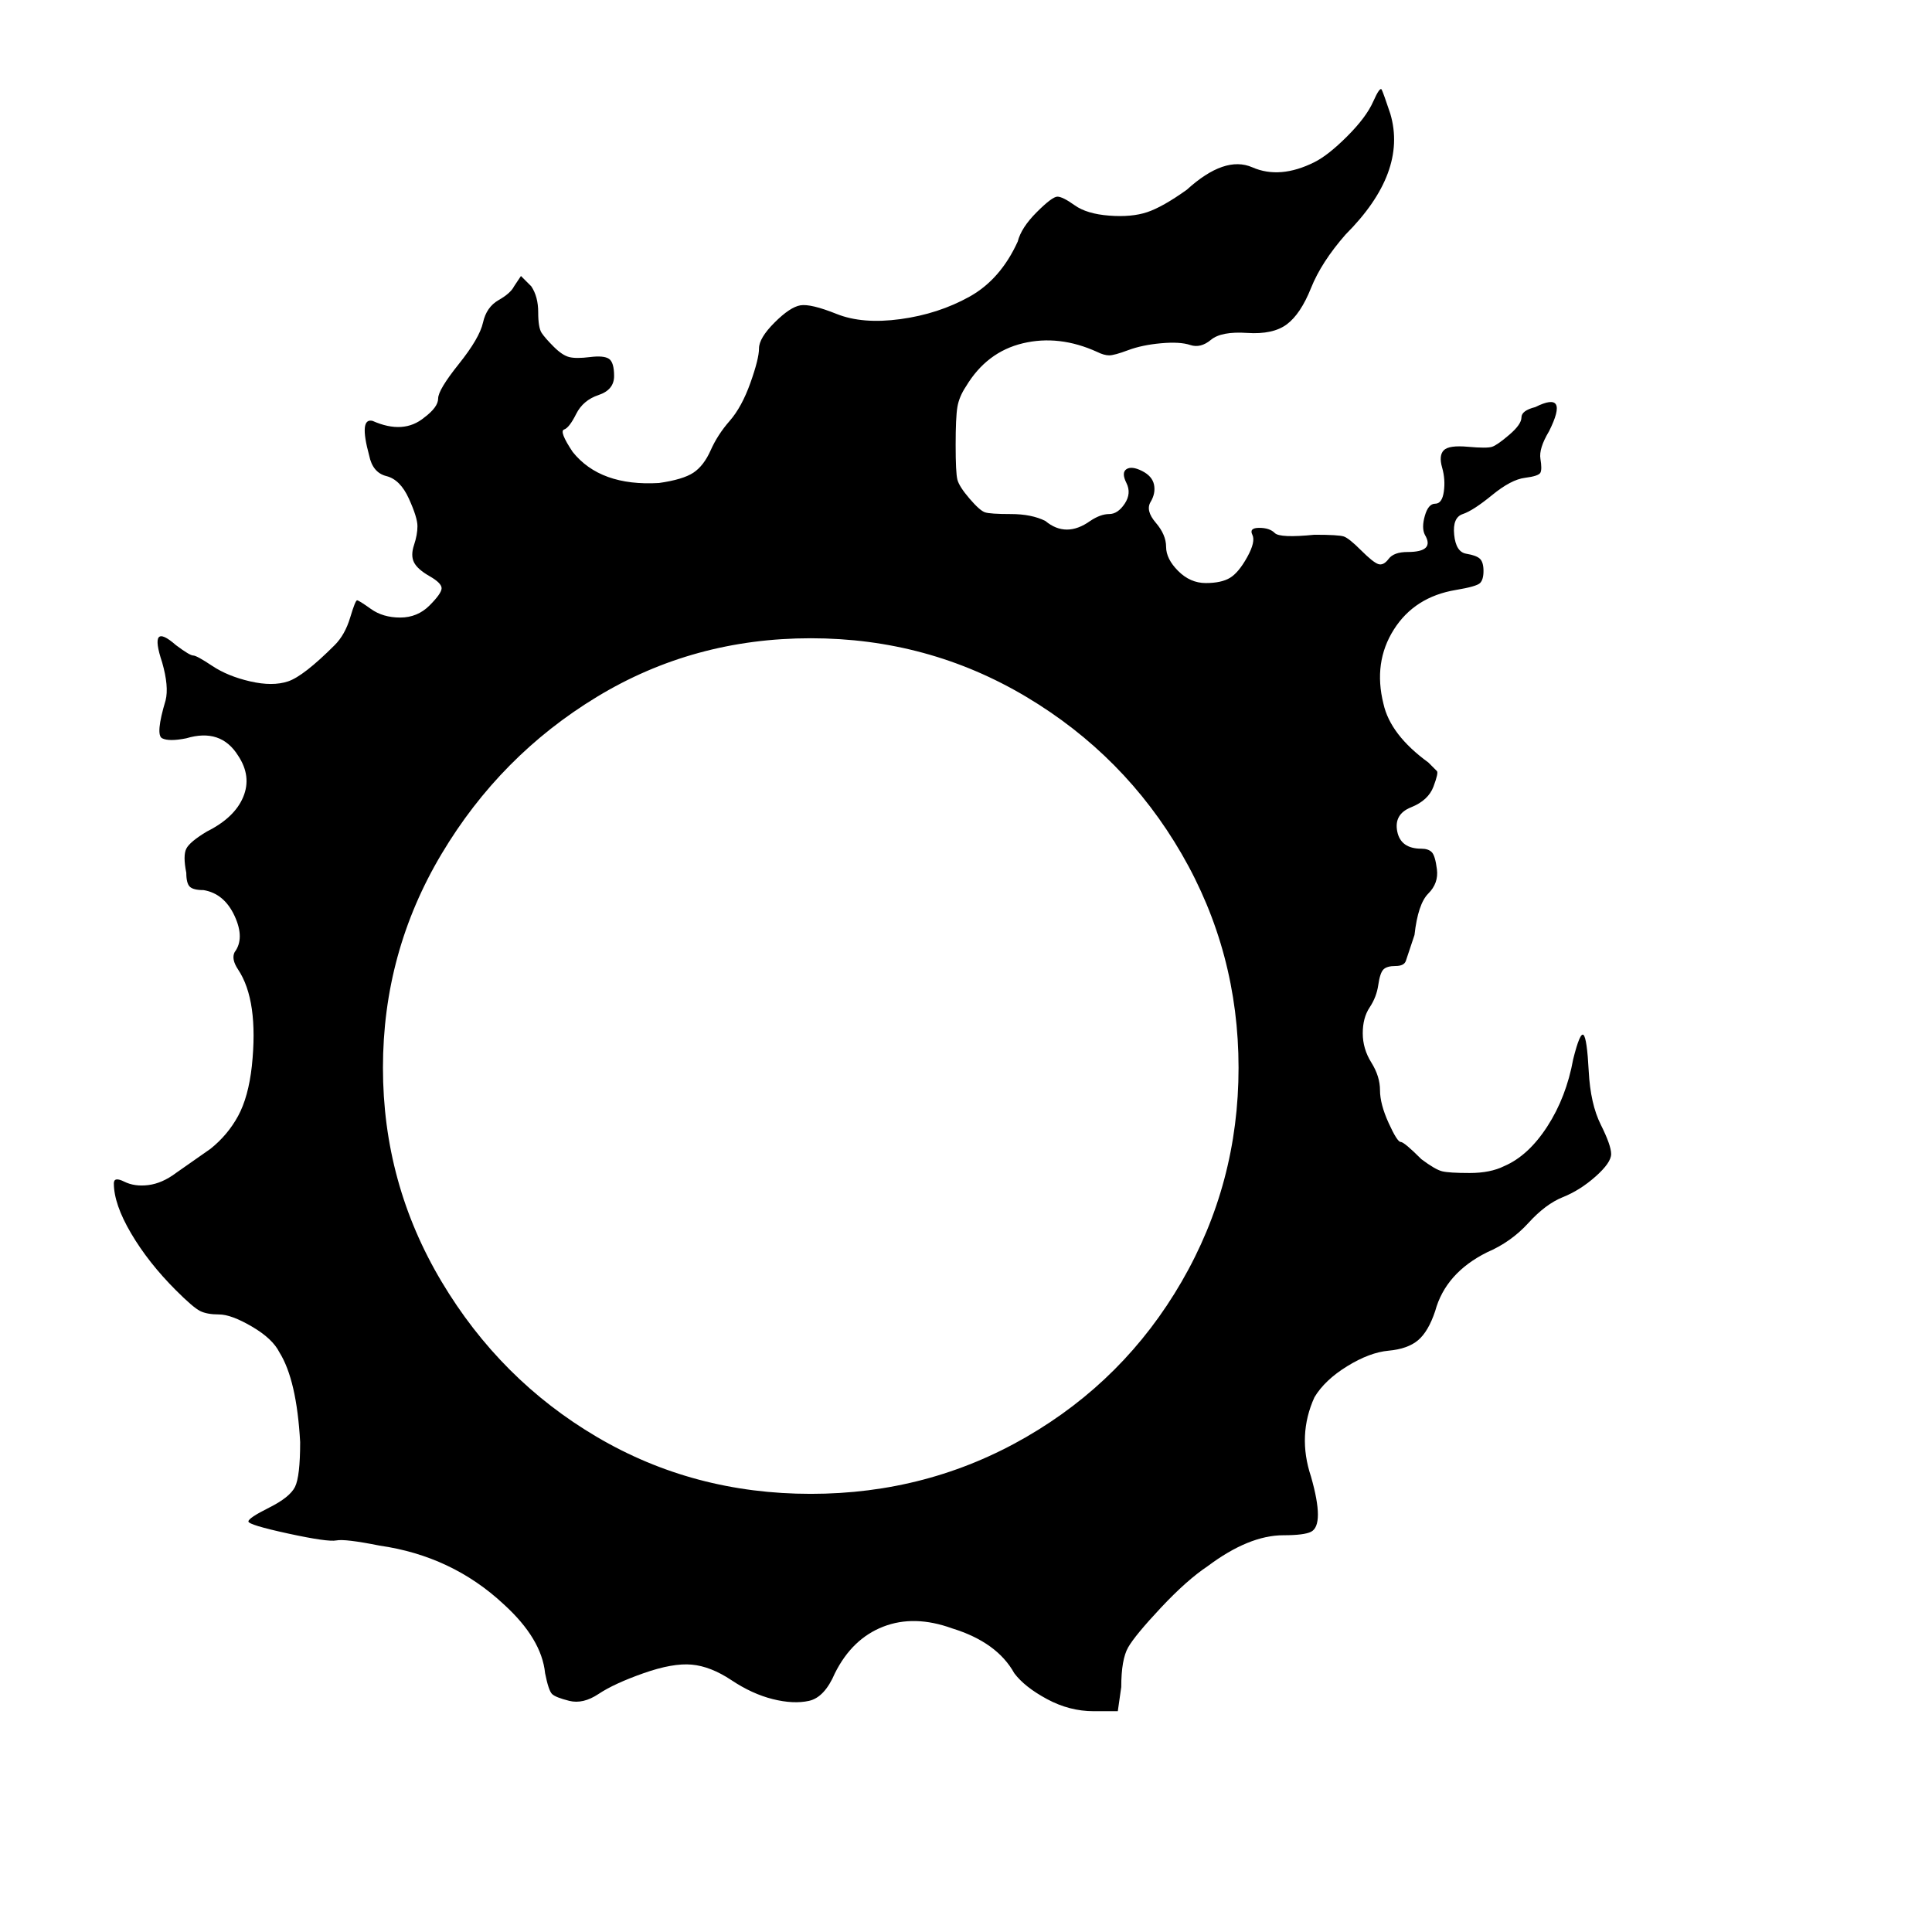
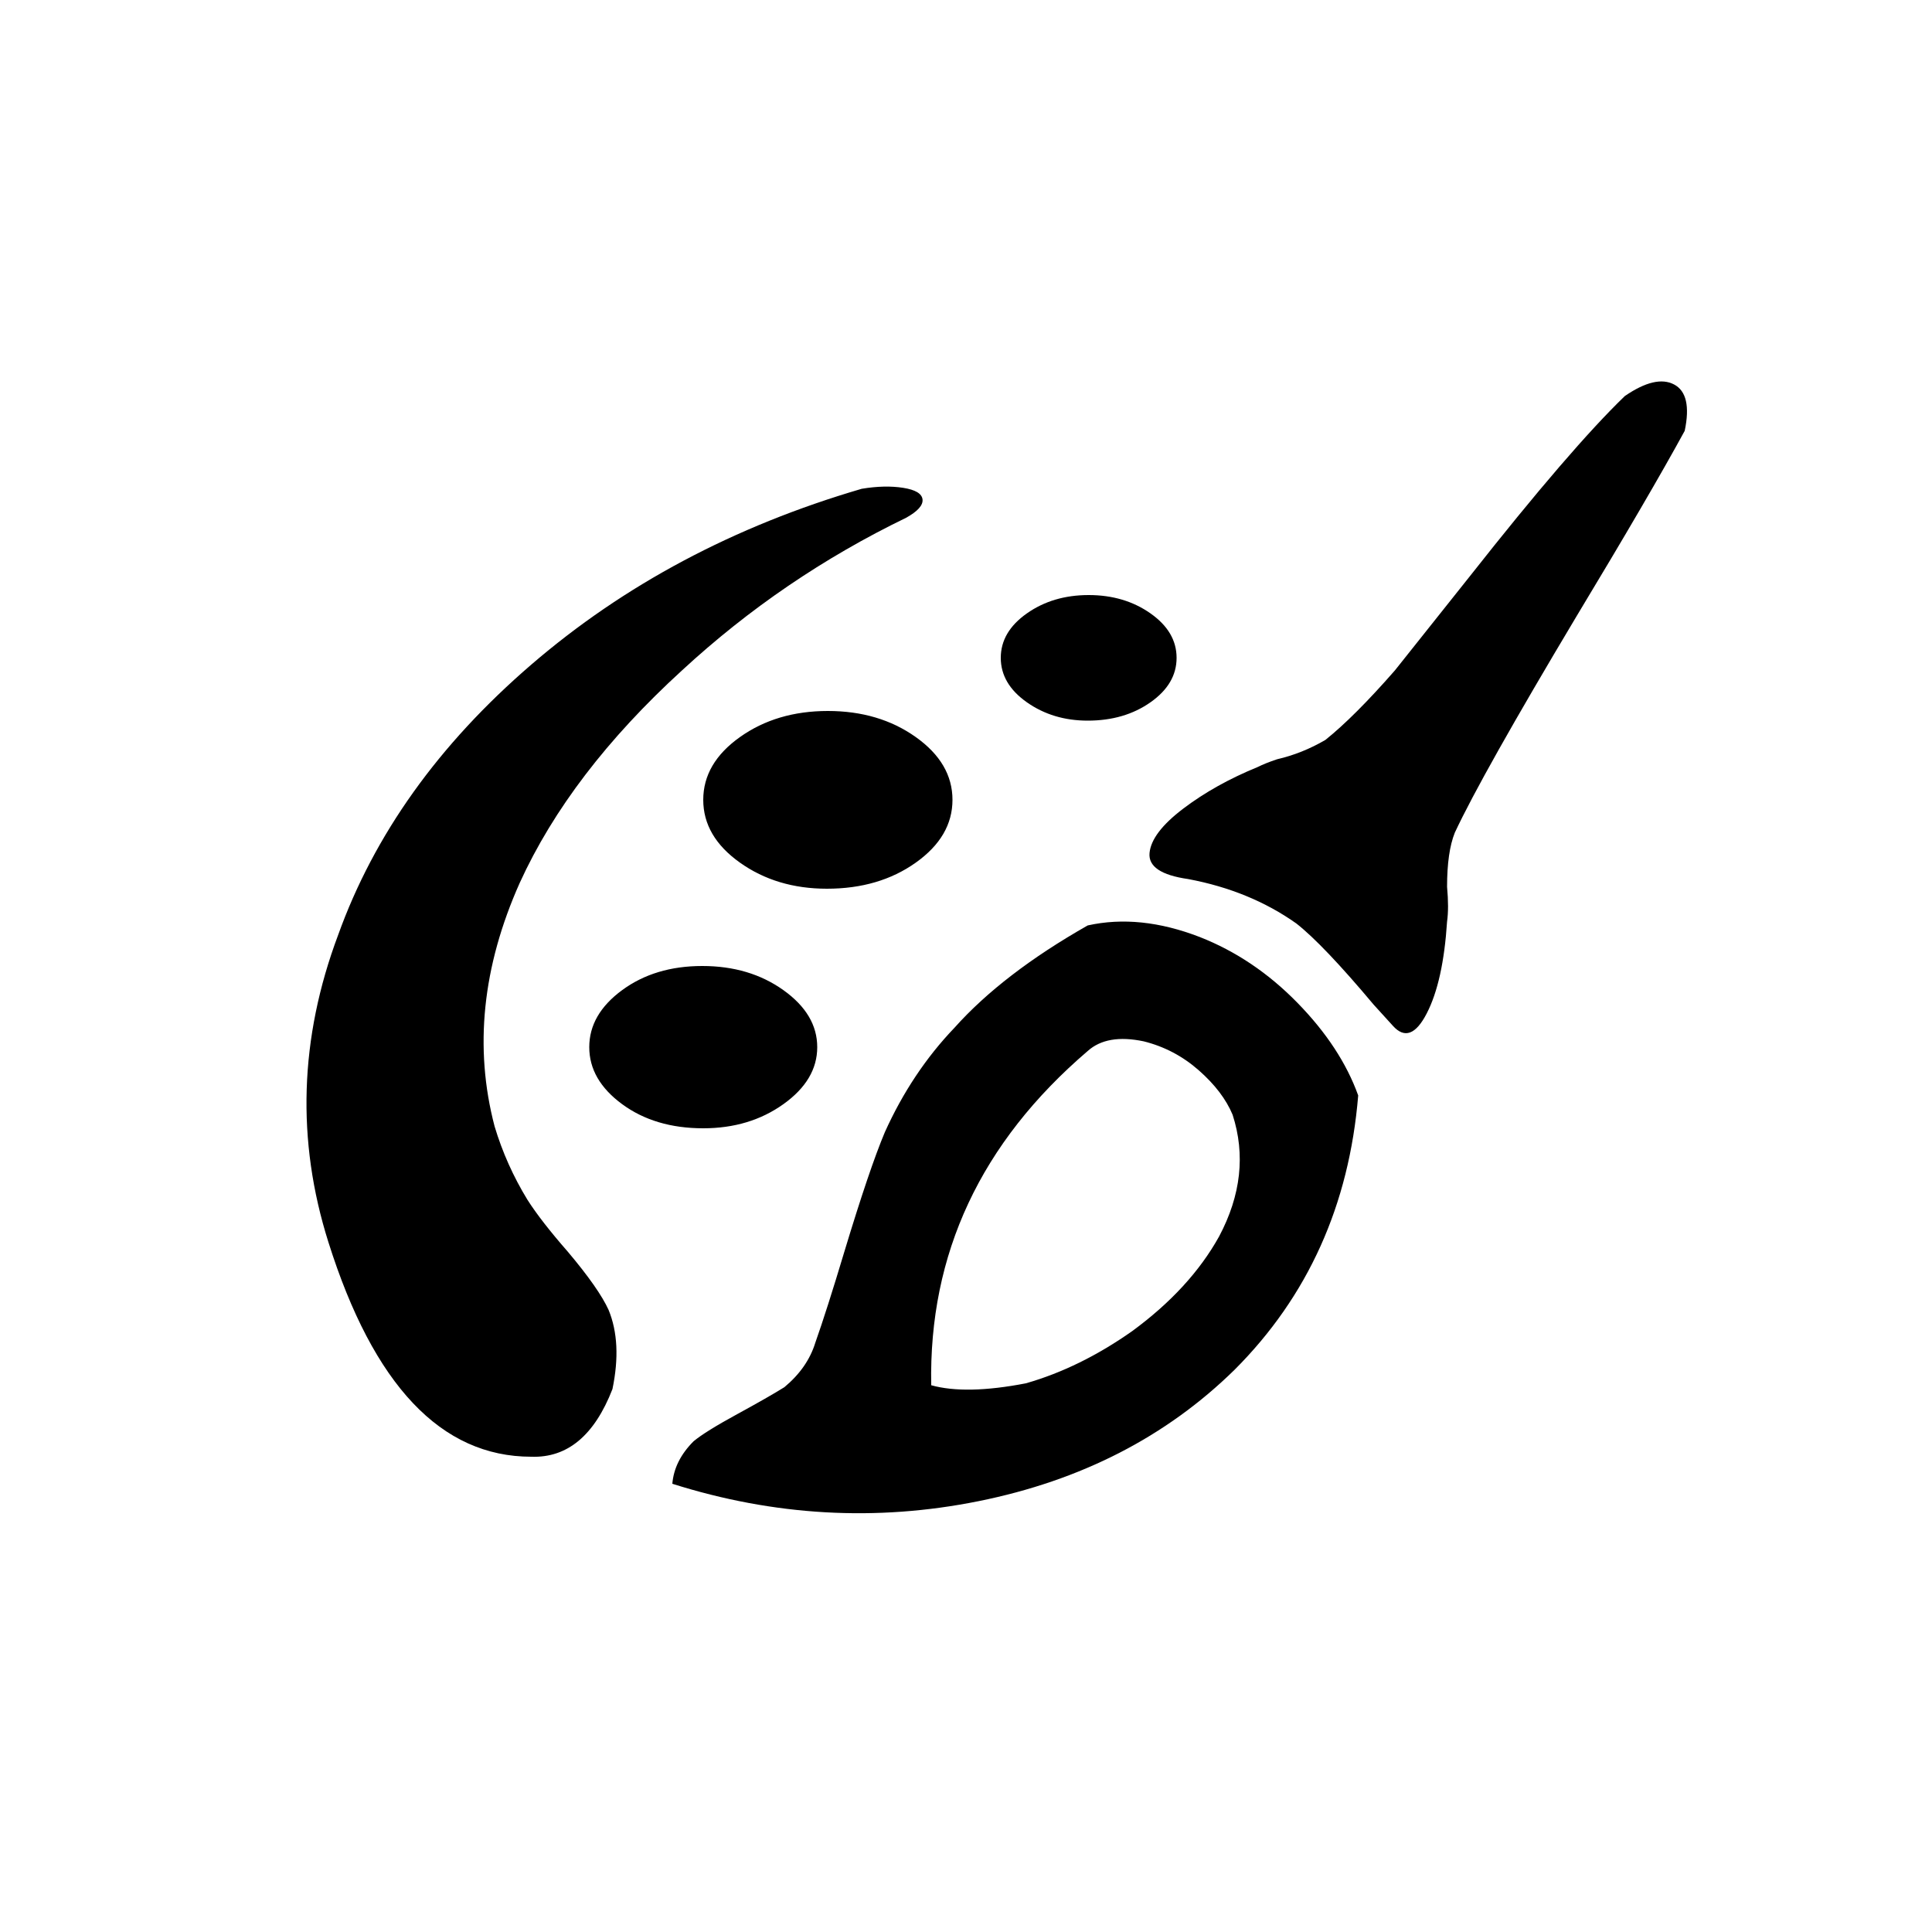
- <svg xmlns="http://www.w3.org/2000/svg" viewBox="0 0 560 560">
-   <path d="M464 326q-3-6-3.5-15.5T459 300t-3 7q-2 11-7.5 19.5T436 338q-4 2-10 2t-8-.5-6-3.5q-5-5-6-5t-3.5-5.5-2.5-9.5-2.5-8-2.5-8.5 2-7.5 2.5-6.5 1.5-4.5 3.5-1 3-1.5l2.5-7.5q1-9 4-12t2.5-7-1.5-5-3-1q-6 0-7-5t4-7 6.5-6 1-4.5L414 221q-11-8-13-17-3-12 3-21.5t18-11.5q6-1 7-2t1-3.5-1-3.5-4-1.5-3.5-5.5 2.5-6 8.5-5.5 9.5-5 4.5-1.5 0-4 2.5-8q6-12-4-7-4 1-4 3t-3.5 5-5 3.5-7 0-7 1-.5 5 .5 7-2.5 3.5-3 3.5 0 5.5q3 5-5 5-4 0-5.5 2t-3 1.5-5-4-5-4-8.5-.5q-10 1-11.5-.5T365 153t-2 2-1.5 6.5-5 6-7 1.5-8-3.5-3.5-7-3-7-1.5-6 1-5-3.5-4-4.5-.5 0 4-.5 6-4.5 3-5.5 2q-7 5-13 0-4-2-10-2t-7.5-.5-4.5-4-3.5-5.5-.5-10 .5-11 2.5-6q6-10 16.5-12.5T318 102q2 1 3.5 1t5.5-1.5 9.5-2 8.5.5 6-1.5 10.5-2T373 94t7-10.5T390 68q18-18 13-35-2-6-2.5-7t-2.5 3.5-7.5 10T381 47q-10 5-18 1.5T344 55q-7 5-11.5 6.5t-11 1-10-3-5-2.5-6 4.5T295 70q-5 11-14 16t-20 6.5-18.5-1.5-10.5-2.5-7.5 5-4.5 7.5-2.5 10-6 11-5.5 8.5-5 6.5-10 3q-17 1-25-9-4-6-2.5-6.5t3.5-4.5 6.5-5.5 4.5-5.5-1.5-5-5.5-.5-6 0-4.5-3-3.5-4-1-6-2-7.5l-3-3-2 3q-1 2-4.5 4t-4.5 6.5-7 12-6 10-4 5.5q-6 5-15 1-4-1-1 10 1 5 5 6t6.5 6.5 2.5 8-1 5.5 0 5 4.5 4 3.5 3.5-3.5 5-8.5 3.5-8.5-2.5-4-2.5-2 5-4.5 8q-9 9-13.5 10.5t-11 0-11-4.5-5.5-3-5-3q-8-7-4 5 2 7 1 11-3 10-1 11t7 0q10-3 15 5 4 6 1.5 12T60 241q-5 3-6 5t0 7q0 3 1 4t4 1q6 1 9 7.5t0 10.5q-1 2 1 5 6 9 4 28-1 9-4 14.5t-8 9.5l-10 7q-4 3-8 3.5t-7-1-3 .5q0 6 5 14.5T51 374q5 5 7 6t5.5 1 9.5 3.5 8 7.5q5 8 6 26 0 10-1.5 13t-7.5 6-6 4 11.5 3.5 14 2T110 448q21 3 36 17 11 10 12 20 1 5 2 6t5 2 8.5-2 13-6 14-2.5T212 487t12 5.5 10.5.5 7.5-8q5-10 14-13.5t20 .5q13 4 18 13 3 4 9.5 7.5T317 496h7l1-7q0-8 2-11.5t9.5-11.5 13.5-12q12-9 22-9 6 0 8-1 4-2 0-16-4-12 1-23 3-5 9.5-9t12-4.5 8.5-3 5-8.5q3-11 15-17 7-3 12-8.5t10-7.5 9.5-6 4.5-6.5-3-8.5zM235 433q-34 0-62-16.5t-45-45-17-62 17-62 45-45.5 62-17 62.5 17 45 45.5 16.5 62-16.5 62-45 45T235 433z" />
+ <svg xmlns="http://www.w3.org/2000/svg" viewBox="0 0 1000 1000">
+   <path d="M872 223q-18 33-56 96-49 82-63 112-4 10-4 28 1 11 0 18-2 31-10.5 47.5T721 531l-10-11q-26-31-40-42-24-17-56-23-21-3-20-13.5t17.5-23T651 397q4-2 10-4 13-3 25-10 15-12 36-36 12-15 39-49 52-66 80-93 16-11 25.5-6t5.5 24zM563 373q-18 0-31.5-9.5t-13.5-23 13.5-23 32-9.5 32 9.5 13.5 23-13.5 23T563 373zm-135 87q-26 0-45-13.5T364 414t19-32.5 45.5-13.5 45.5 13.5 19 32.5-19 32.5-46 13.5zm41-192q-64 31-116 79-58 53-84 110-29 65-13 126 6 20 17 38 7 11 21 27 16 19 21 30 7 17 2 41-14 36-42 35-70 0-105-111-25-79 5-159 28-78 100-140t171-91q12-2 21.5-.5t10 6-8.5 9.5zM364 584q-25 0-42-12.5T305 542t17-29.5 41.5-12.5 42 12.5T423 542t-17.5 29.5T364 584zm58 111q6-17 15-47 13-43 21-62 14-31 36-54 25-28 69-53 27-6 58 6 28 11 50.5 34t31.5 48q-7 85-64 142-53 52-132.5 68T348 768q1-12 11-22 6-5 22.5-14t24.5-14q12-10 16-23zm60 22q18 5 49-1 28-8 55-27 30-22 45-49 17-32 7-63-5-12-17.5-23T592 539q-19-4-29 5-83 71-81 173z" />
</svg>
